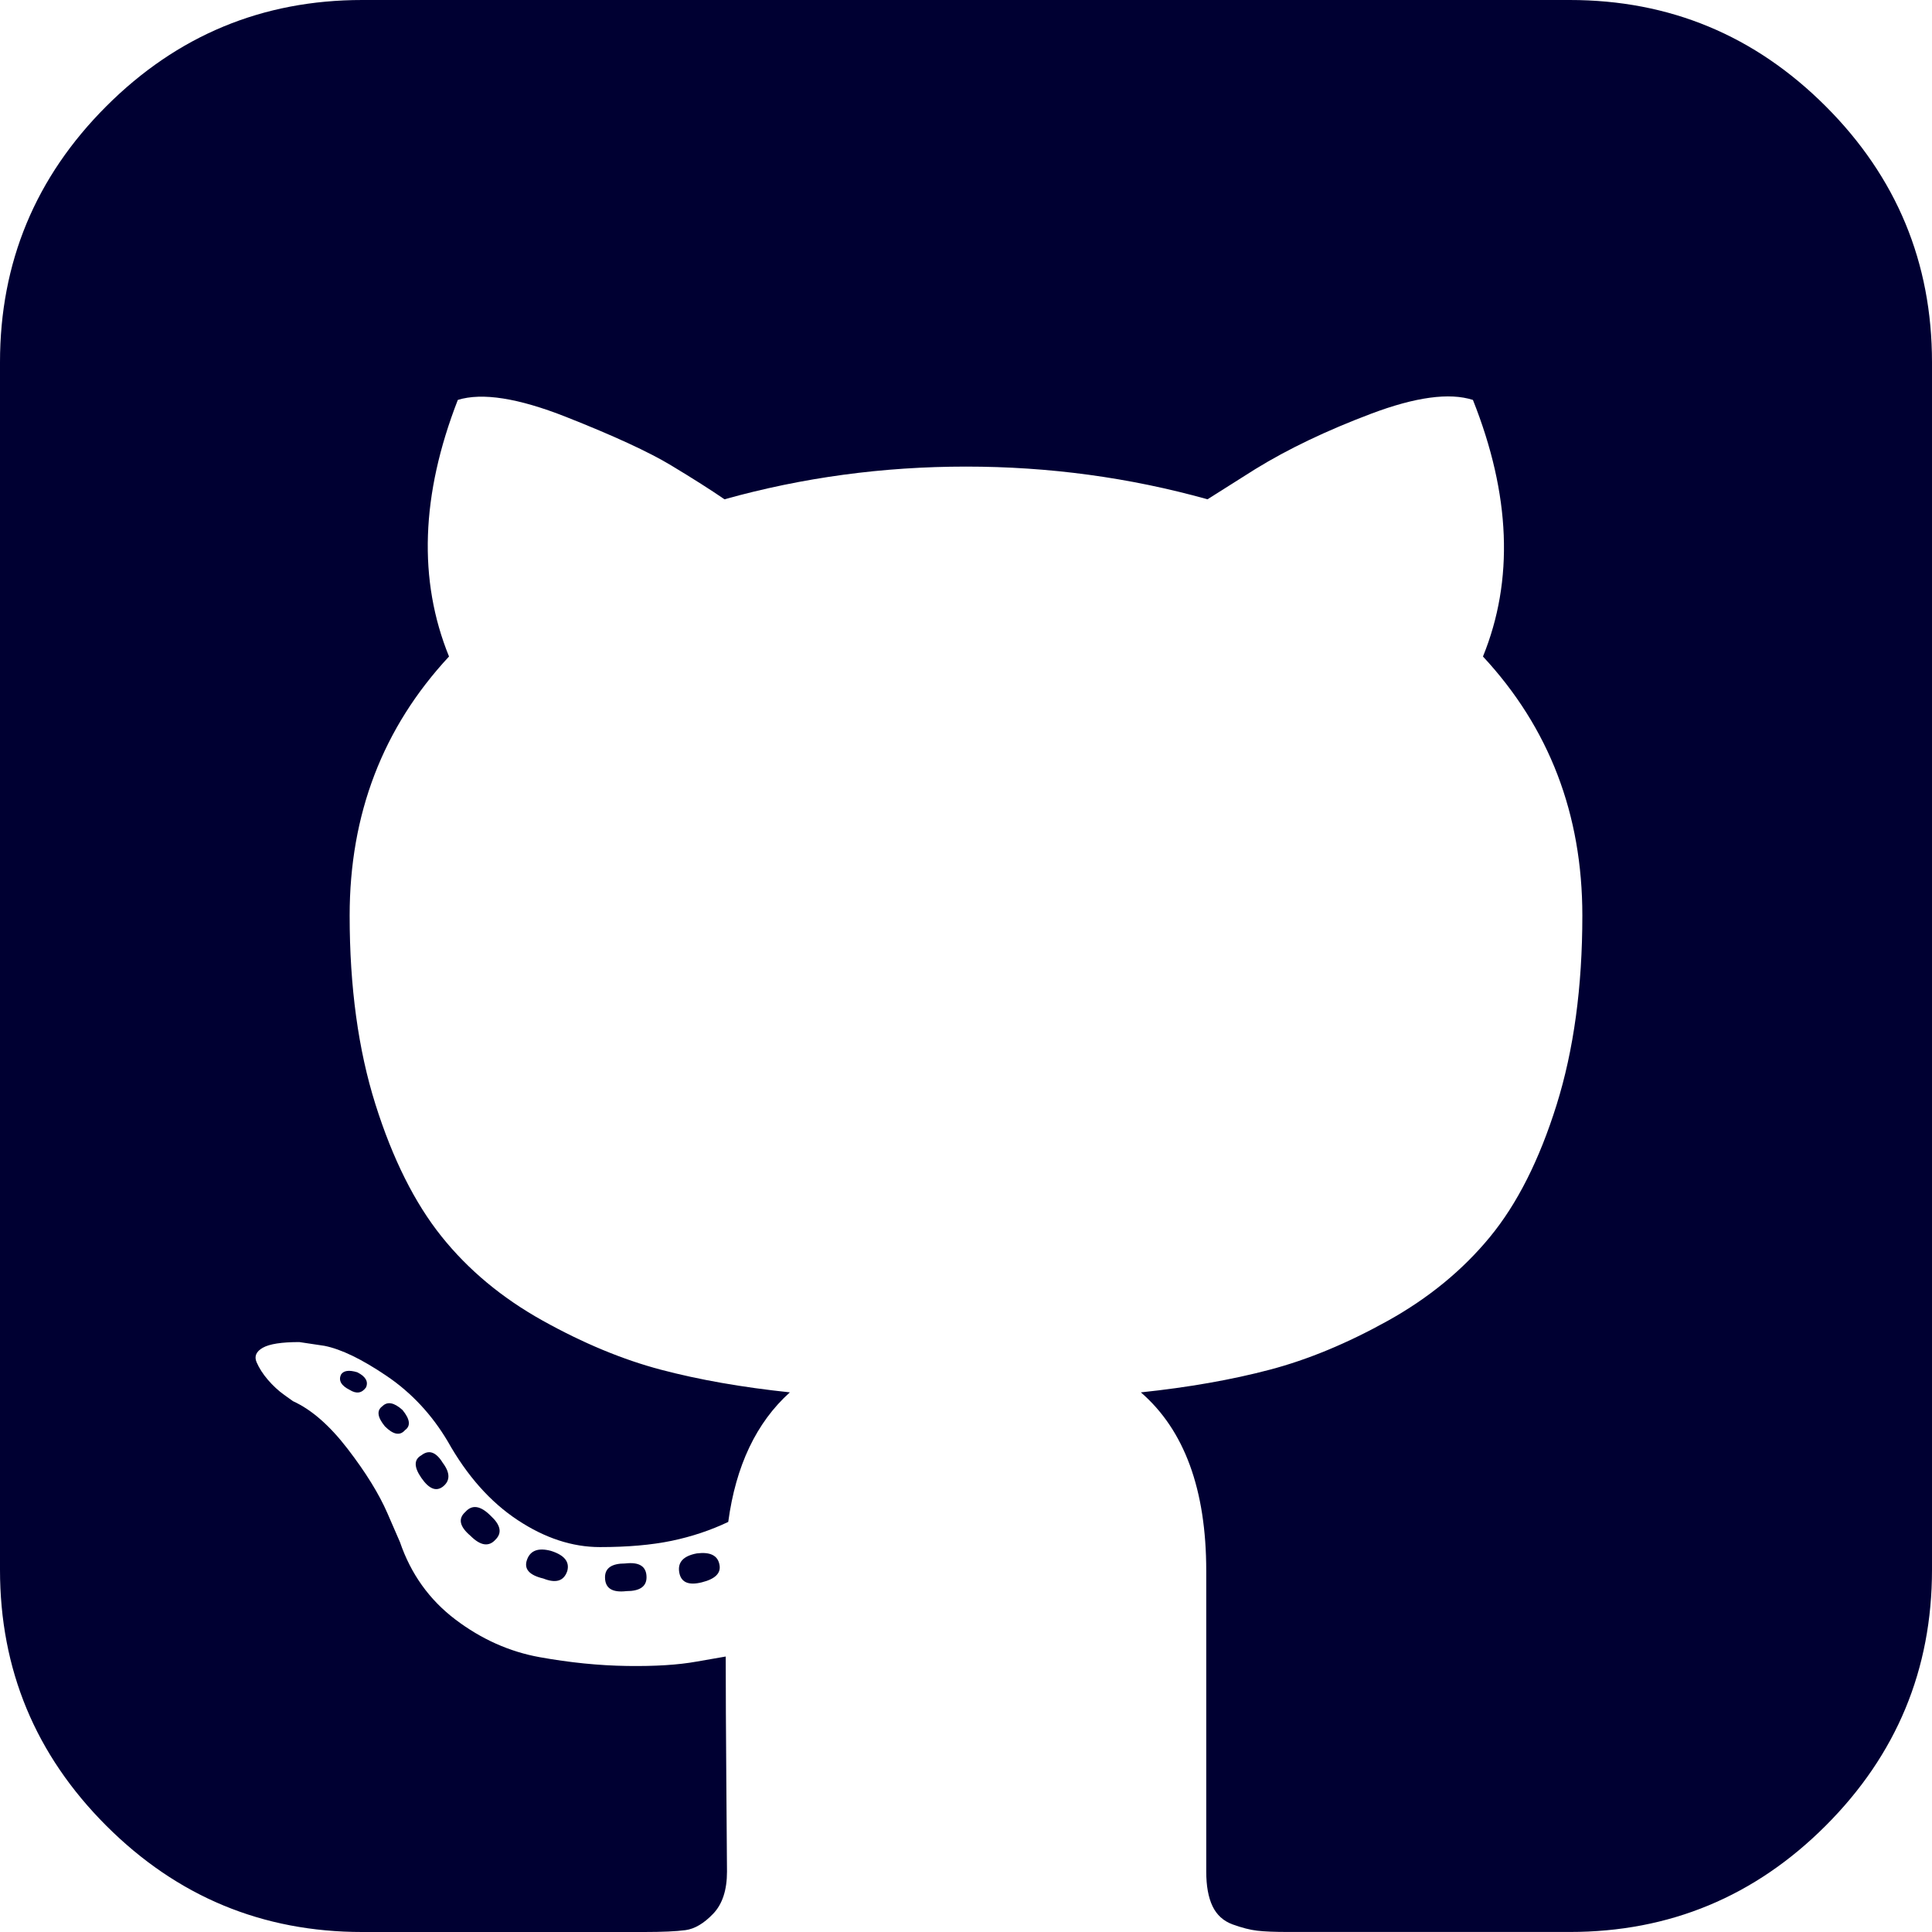
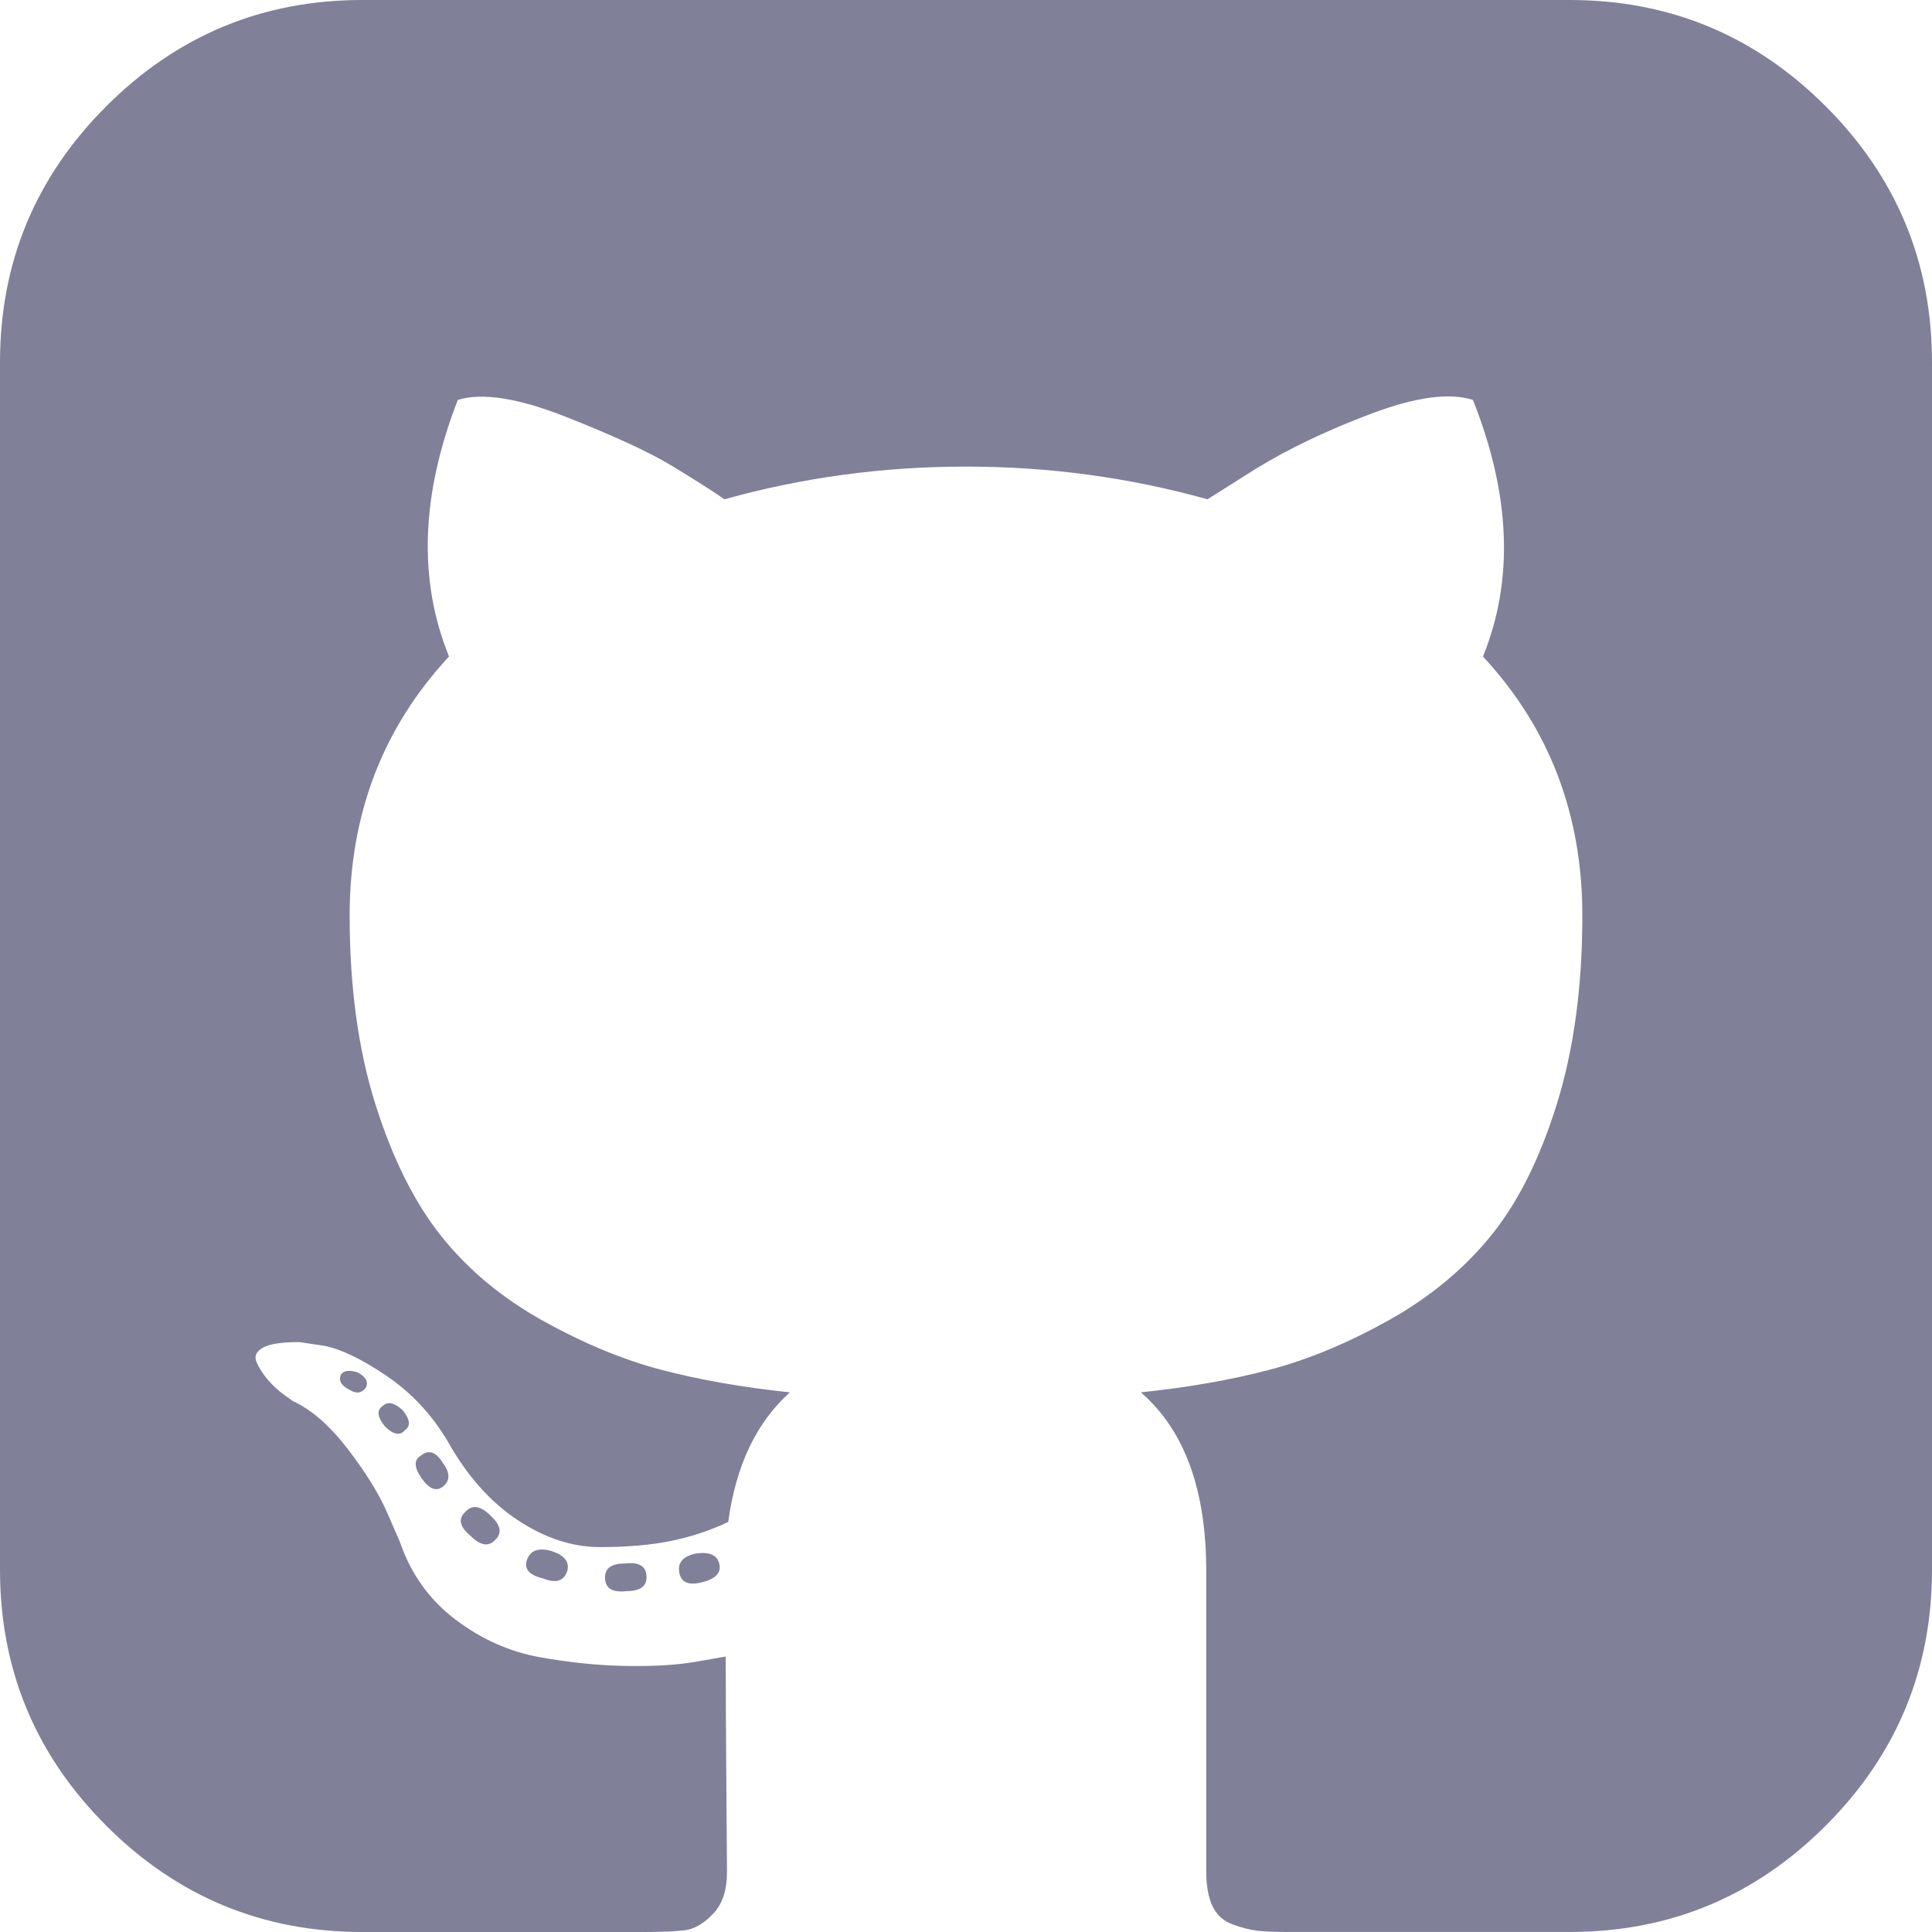
<svg xmlns="http://www.w3.org/2000/svg" width="512" height="512" viewBox="0 0 438.536 438.536">
-   <g fill="#000032">
+   <g fill="#808099">
    <path d="M158.173 352.599c-3.049.568-4.381 1.999-3.999 4.281.38 2.283 2.093 3.046 5.138 2.283 3.049-.76 4.38-2.095 3.997-3.997-.378-2.092-2.091-2.95-5.136-2.567zM141.898 354.885c-3.046 0-4.568 1.041-4.568 3.139 0 2.474 1.619 3.518 4.853 3.138 3.046 0 4.57-1.047 4.57-3.138 0-2.471-1.619-3.522-4.855-3.139zM119.629 354.022c-.76 2.095.478 3.519 3.711 4.284 2.855 1.137 4.664.568 5.424-1.714.572-2.091-.666-3.61-3.711-4.568-2.856-.759-4.663-.102-5.424 1.998z" />
    <path d="M414.41 24.123C398.326 8.042 378.964 0 356.309 0H82.225C59.577 0 40.208 8.042 24.123 24.123 8.042 40.207 0 59.576 0 82.225v274.088c0 22.65 8.042 42.017 24.123 58.098 16.084 16.084 35.454 24.126 58.102 24.126h63.953c4.184 0 7.327-.144 9.42-.424 2.092-.288 4.184-1.526 6.279-3.717 2.096-2.187 3.14-5.376 3.14-9.562 0-.568-.05-7.046-.144-19.417-.097-12.375-.144-22.176-.144-29.41l-6.567 1.143c-4.187.76-9.469 1.095-15.846.999-6.374-.096-12.99-.76-19.841-1.998-6.855-1.239-13.229-4.093-19.13-8.562-5.898-4.477-10.085-10.328-12.56-17.559l-2.856-6.571c-1.903-4.373-4.899-9.229-8.992-14.554-4.093-5.332-8.232-8.949-12.419-10.852l-1.999-1.428c-1.331-.951-2.568-2.098-3.711-3.429-1.141-1.335-1.997-2.669-2.568-3.997-.571-1.335-.097-2.43 1.427-3.289 1.524-.855 4.281-1.279 8.28-1.279l5.708.855c3.808.76 8.516 3.042 14.134 6.851 5.614 3.806 10.229 8.754 13.846 14.843 4.38 7.806 9.657 13.75 15.846 17.843 6.184 4.097 12.419 6.143 18.699 6.143s11.704-.476 16.274-1.424c4.565-.954 8.848-2.385 12.847-4.288 1.713-12.751 6.377-22.559 13.988-29.41-10.848-1.143-20.602-2.854-29.265-5.14-8.658-2.286-17.605-5.995-26.835-11.136-9.234-5.14-16.894-11.512-22.985-19.13-6.09-7.618-11.088-17.61-14.987-29.978-3.901-12.375-5.852-26.652-5.852-42.829 0-23.029 7.521-42.637 22.557-58.814-7.044-17.32-6.379-36.732 1.997-58.242 5.52-1.714 13.706-.428 24.554 3.855 10.85 4.286 18.794 7.951 23.84 10.992 5.046 3.042 9.089 5.614 12.135 7.71 17.705-4.949 35.976-7.423 54.818-7.423 18.841 0 37.115 2.474 54.821 7.423l10.849-6.852c7.426-4.57 16.18-8.757 26.269-12.562 10.088-3.806 17.795-4.854 23.127-3.14 8.562 21.51 9.328 40.922 2.279 58.241 15.036 16.179 22.559 35.786 22.559 58.815 0 16.18-1.951 30.505-5.852 42.969-3.898 12.467-8.939 22.463-15.13 29.981-6.184 7.519-13.894 13.843-23.124 18.986-9.232 5.137-18.178 8.853-26.84 11.132-8.661 2.286-18.414 4.004-29.263 5.147 9.891 8.562 14.839 22.072 14.839 40.538v68.238c0 3.237.472 5.852 1.424 7.851.958 1.998 2.478 3.374 4.571 4.141 2.102.76 3.949 1.235 5.571 1.424 1.622.191 3.949.287 6.995.287h63.953c22.648 0 42.018-8.042 58.095-24.126 16.084-16.084 24.126-35.454 24.126-58.102V82.225c-.002-22.649-8.044-42.021-24.125-58.102z" />
    <path d="M86.793 319.195c-1.331.948-1.141 2.471.572 4.565 1.906 1.902 3.427 2.189 4.57.855 1.331-.948 1.141-2.471-.575-4.569-1.902-1.71-3.424-1.997-4.567-.851zM77.374 312.057c-.57 1.335.096 2.478 1.999 3.426 1.521.955 2.762.767 3.711-.568.57-1.335-.096-2.478-1.999-3.433-1.903-.572-3.14-.38-3.711.575zM95.646 330.331c-1.715.948-1.715 2.666 0 5.137 1.713 2.478 3.328 3.142 4.853 1.998 1.714-1.334 1.714-3.142 0-5.427-1.521-2.468-3.14-3.046-4.853-1.708zM105.641 343.174c-1.714 1.526-1.336 3.327 1.142 5.428 2.281 2.279 4.185 2.566 5.708.849 1.524-1.519 1.143-3.326-1.142-5.42-2.281-2.28-4.185-2.568-5.708-.857z" />
  </g>
</svg>
